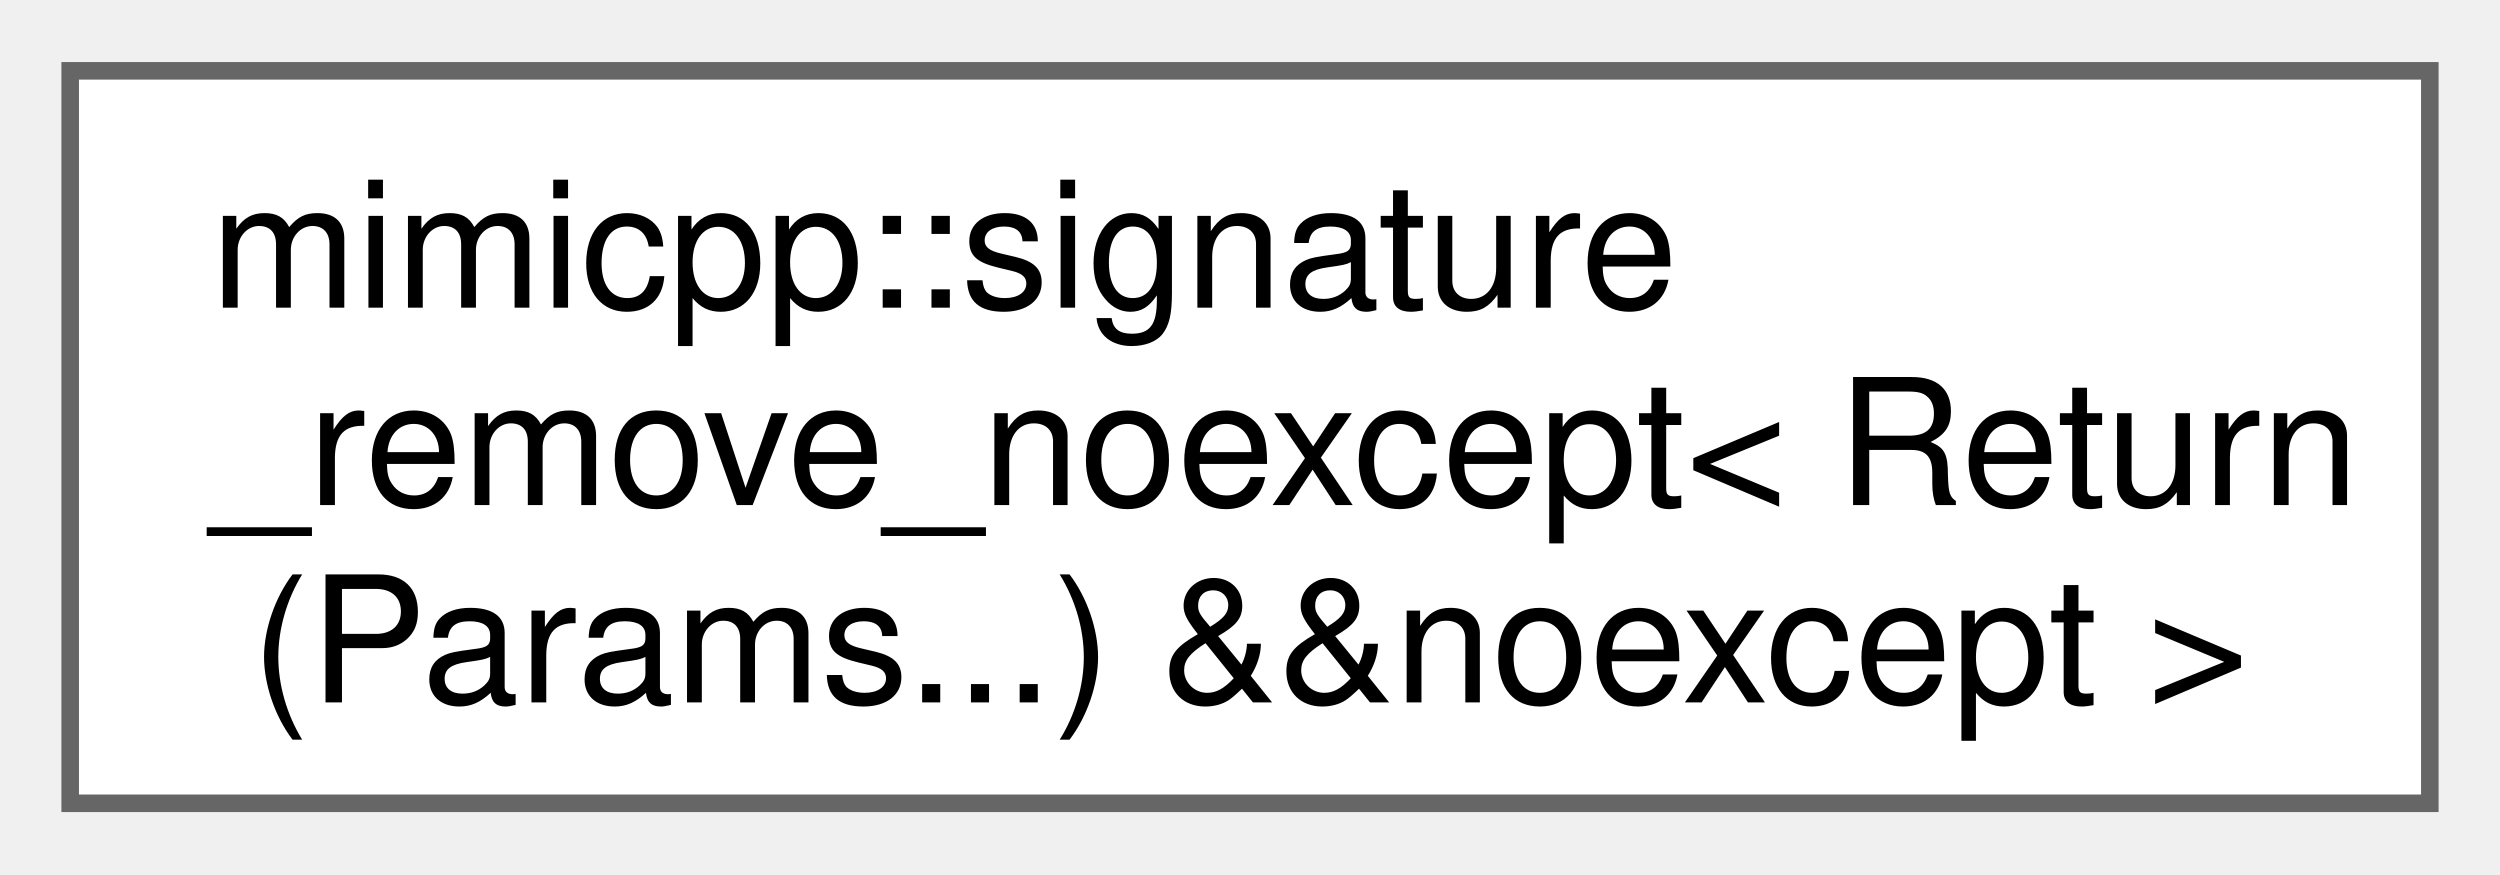
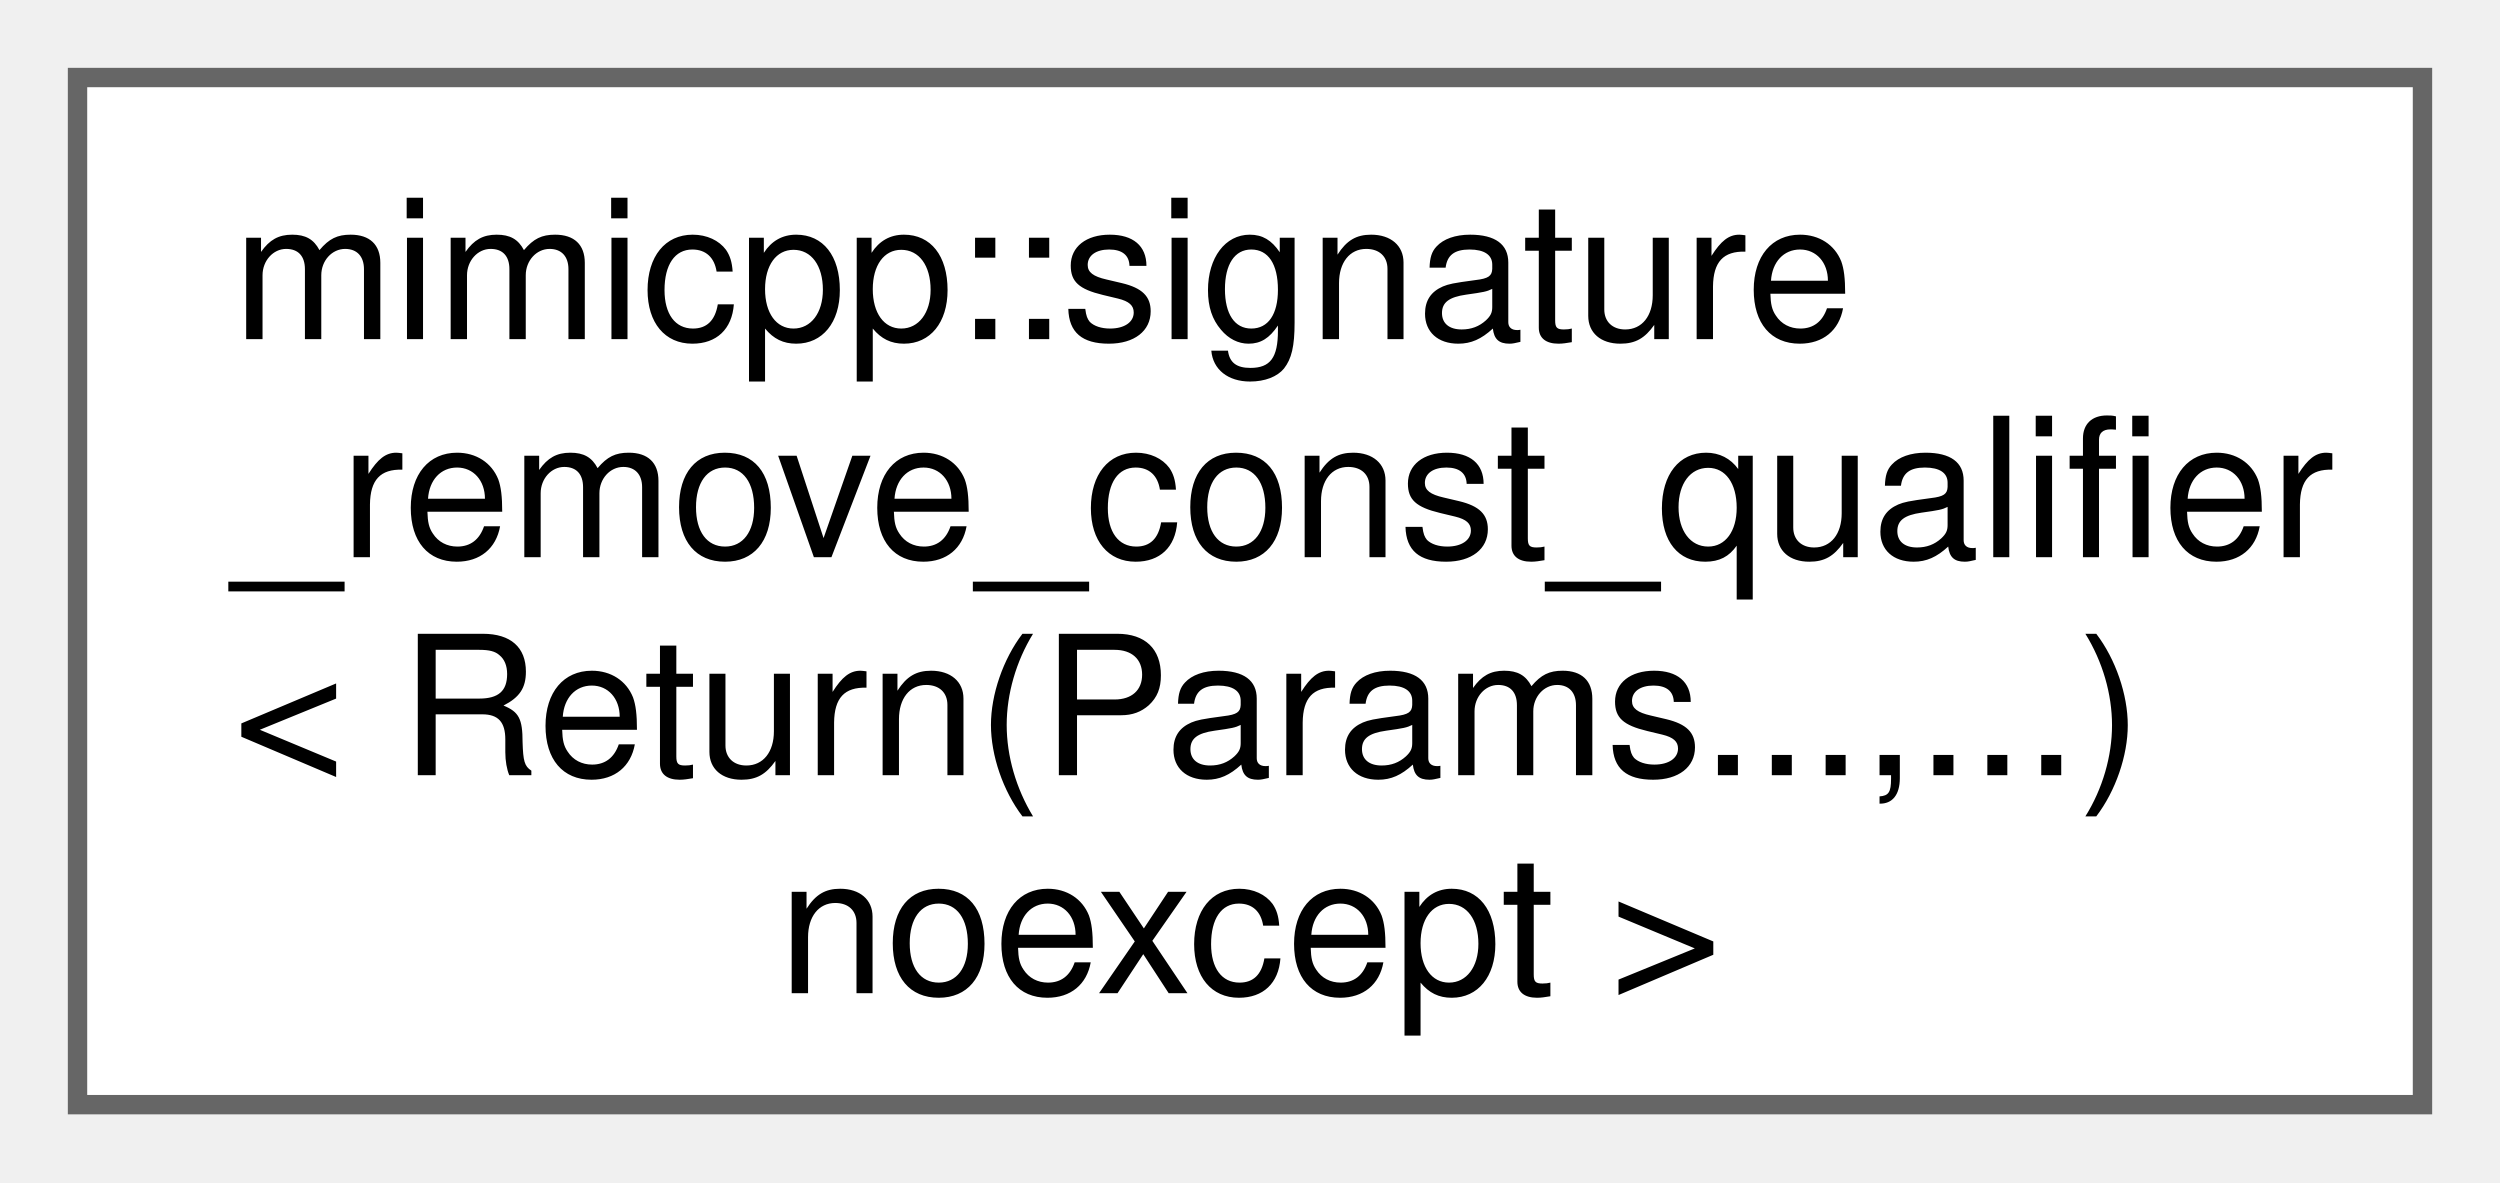
- <svg xmlns="http://www.w3.org/2000/svg" xmlns:xlink="http://www.w3.org/1999/xlink" width="143pt" height="50pt" viewBox="0.00 0.00 142.50 49.75">
-   <g id="graph0" class="graph" transform="scale(1 1) rotate(0) translate(4 45.75)">
+ <svg xmlns="http://www.w3.org/2000/svg" xmlns:xlink="http://www.w3.org/1999/xlink" width="129pt" height="61pt" viewBox="0.00 0.00 129.00 61.00">
+   <g id="graph0" class="graph" transform="scale(1 1) rotate(0) translate(4 57)">
    <g id="Node000000" class="node">
      <g id="a_Node000000">
-         <a xlink:href="d9/d57/structmimicpp_1_1signature__remove__noexcept_3_01_return_07_params_8_8_8_08_01_6_6noexcept_01_4.html" target="_top" xlink:title=" ">
-           <polygon fill="white" stroke="#666666" points="134.5,-41.75 0,-41.75 0,0 134.5,0 134.5,-41.75" />
-           <text text-anchor="start" x="8" y="-28.25" font-family="Helvetica,sans-Serif" font-size="10.00">mimicpp::signature</text>
-           <text text-anchor="start" x="8" y="-17" font-family="Helvetica,sans-Serif" font-size="10.00">_remove_noexcept&lt; Return</text>
-           <text text-anchor="middle" x="67.25" y="-5.75" font-family="Helvetica,sans-Serif" font-size="10.00">(Params...) &amp;&amp;noexcept &gt;</text>
+         <a xlink:href="d8/df4/structmimicpp_1_1signature__remove__const__qualifier_3_01_return_07_params_8_8_8_00_8_8_8_08_01noexcept_01_4.html" target="_top" xlink:title=" ">
+           <polygon fill="white" stroke="#666666" points="121,-53 0,-53 0,0 121,0 121,-53" />
+           <text text-anchor="start" x="8" y="-39.5" font-family="Helvetica,sans-Serif" font-size="10.00">mimicpp::signature</text>
+           <text text-anchor="start" x="8" y="-28.25" font-family="Helvetica,sans-Serif" font-size="10.00">_remove_const_qualifier</text>
+           <text text-anchor="start" x="8" y="-17" font-family="Helvetica,sans-Serif" font-size="10.00">&lt; Return(Params...,...)</text>
+           <text text-anchor="middle" x="60.5" y="-5.75" font-family="Helvetica,sans-Serif" font-size="10.00"> noexcept &gt;</text>
        </a>
      </g>
    </g>
  </g>
</svg>
